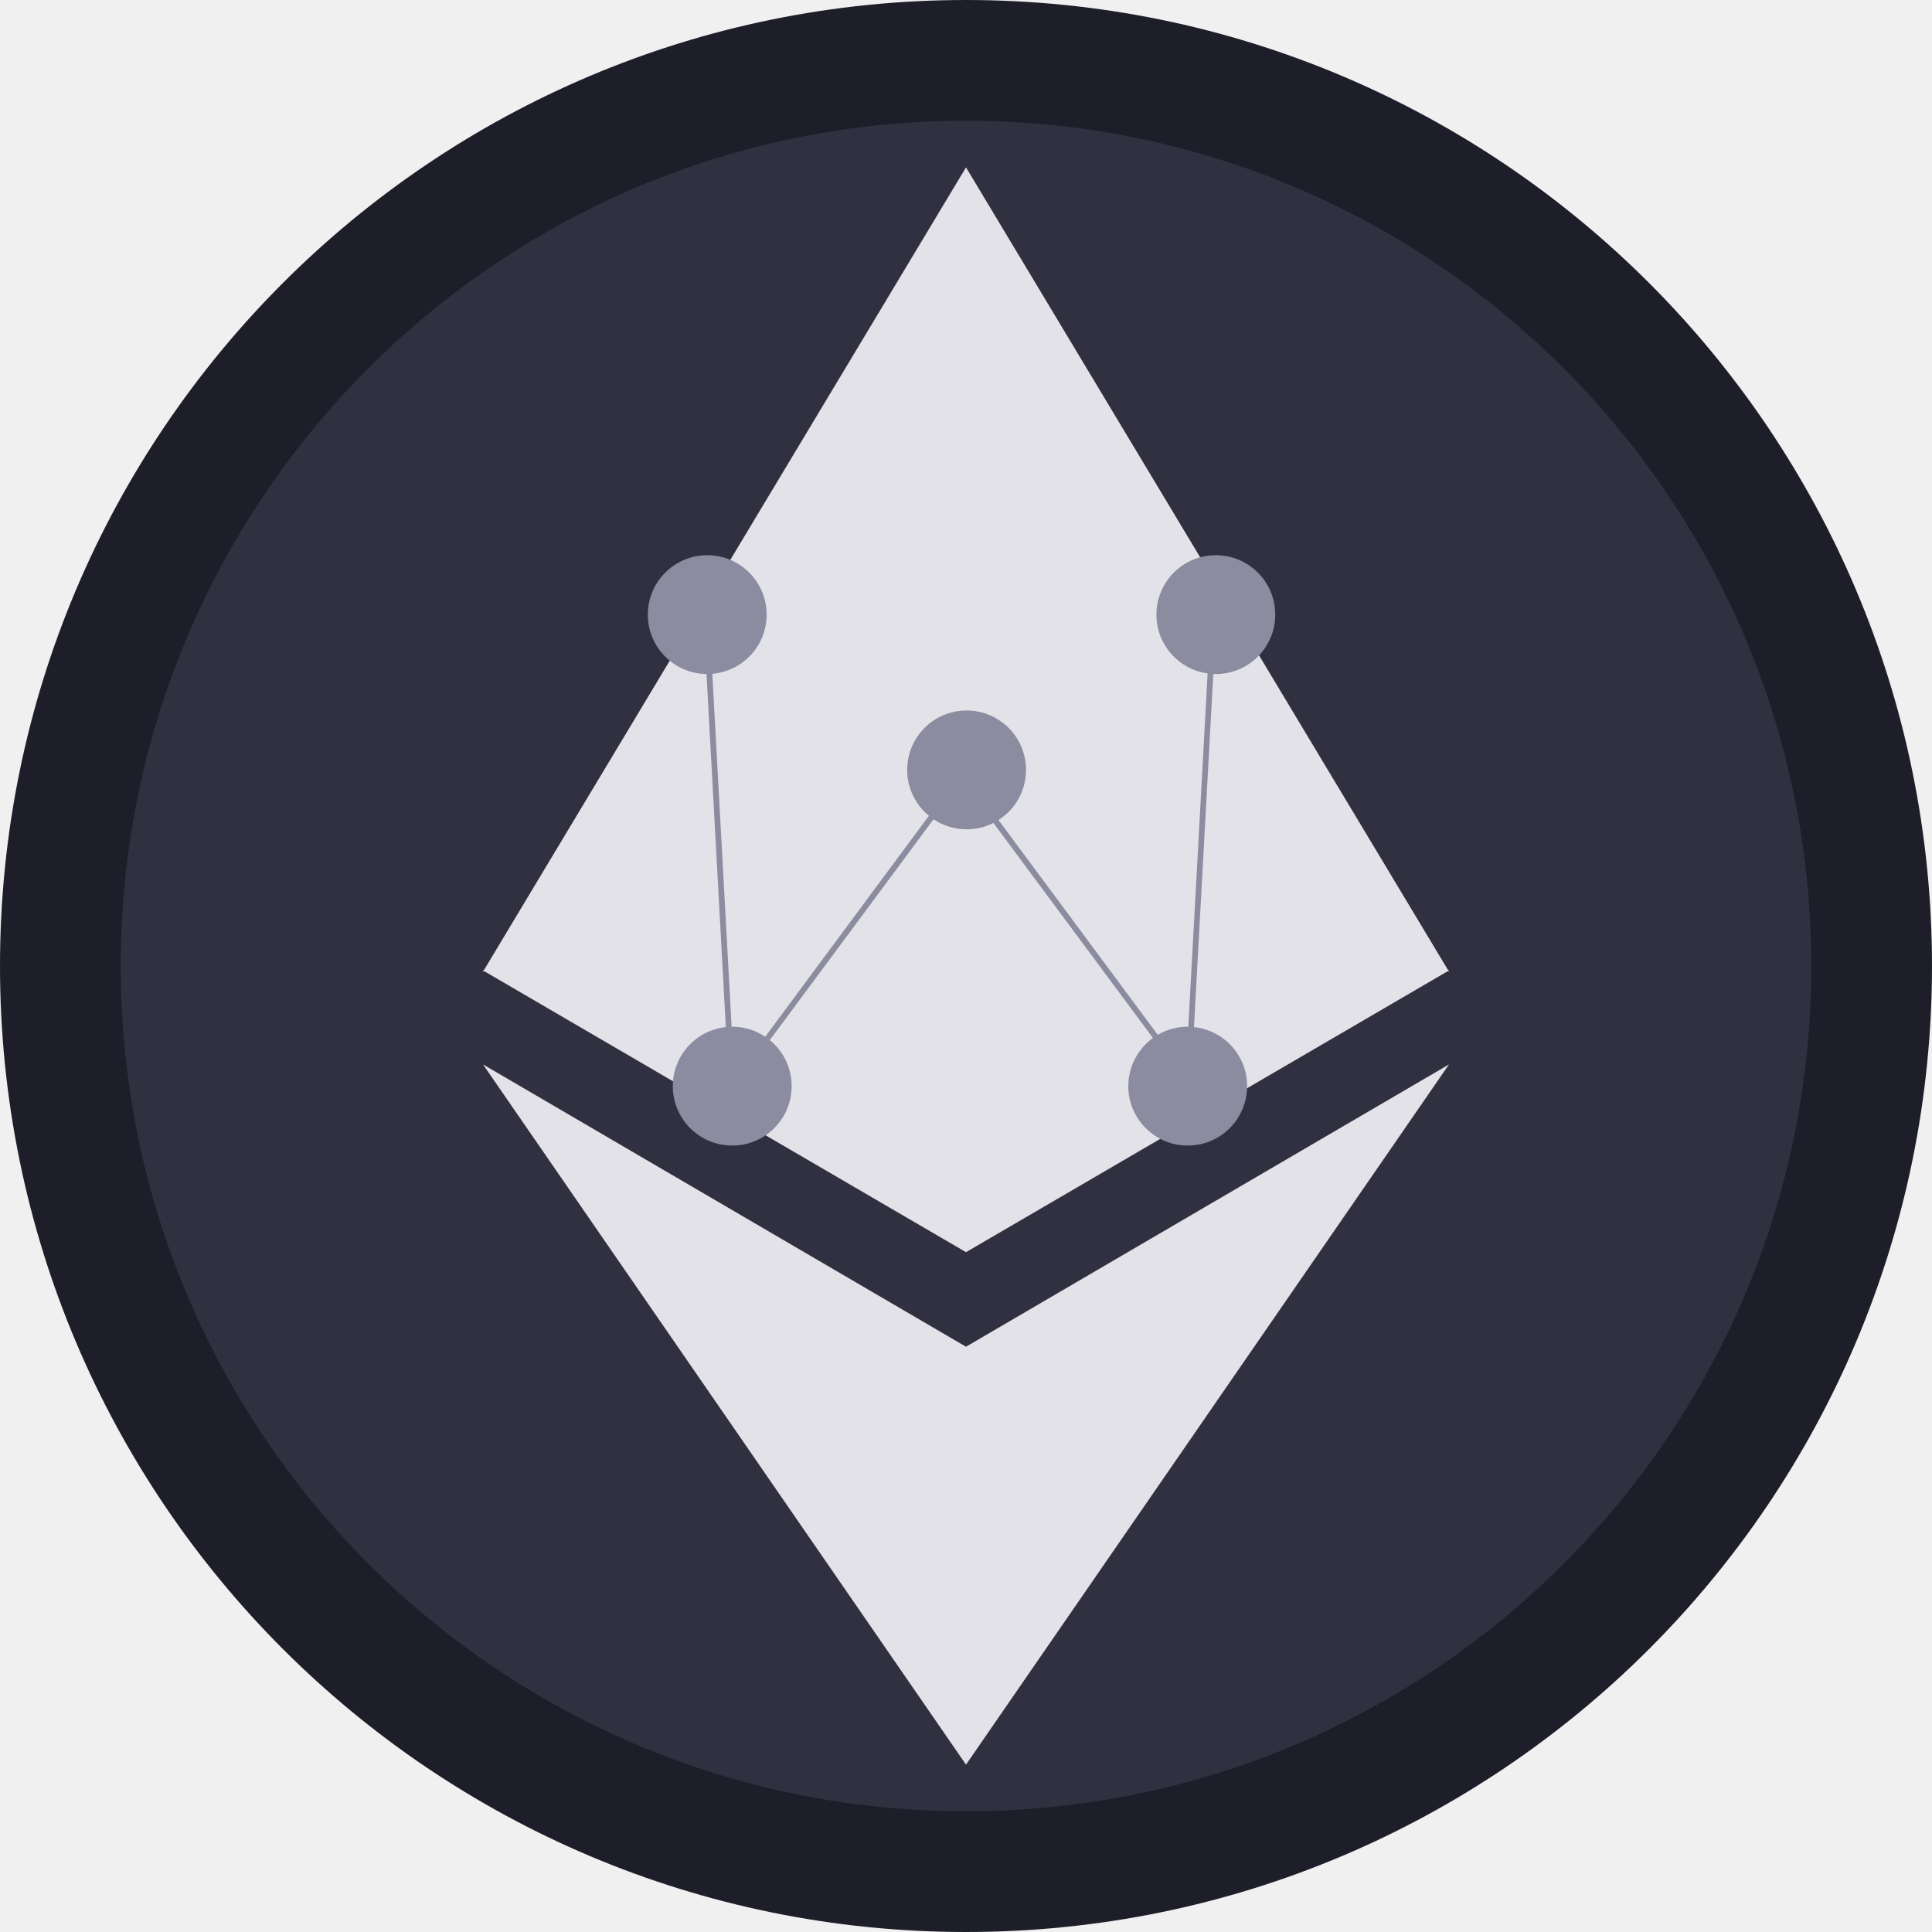
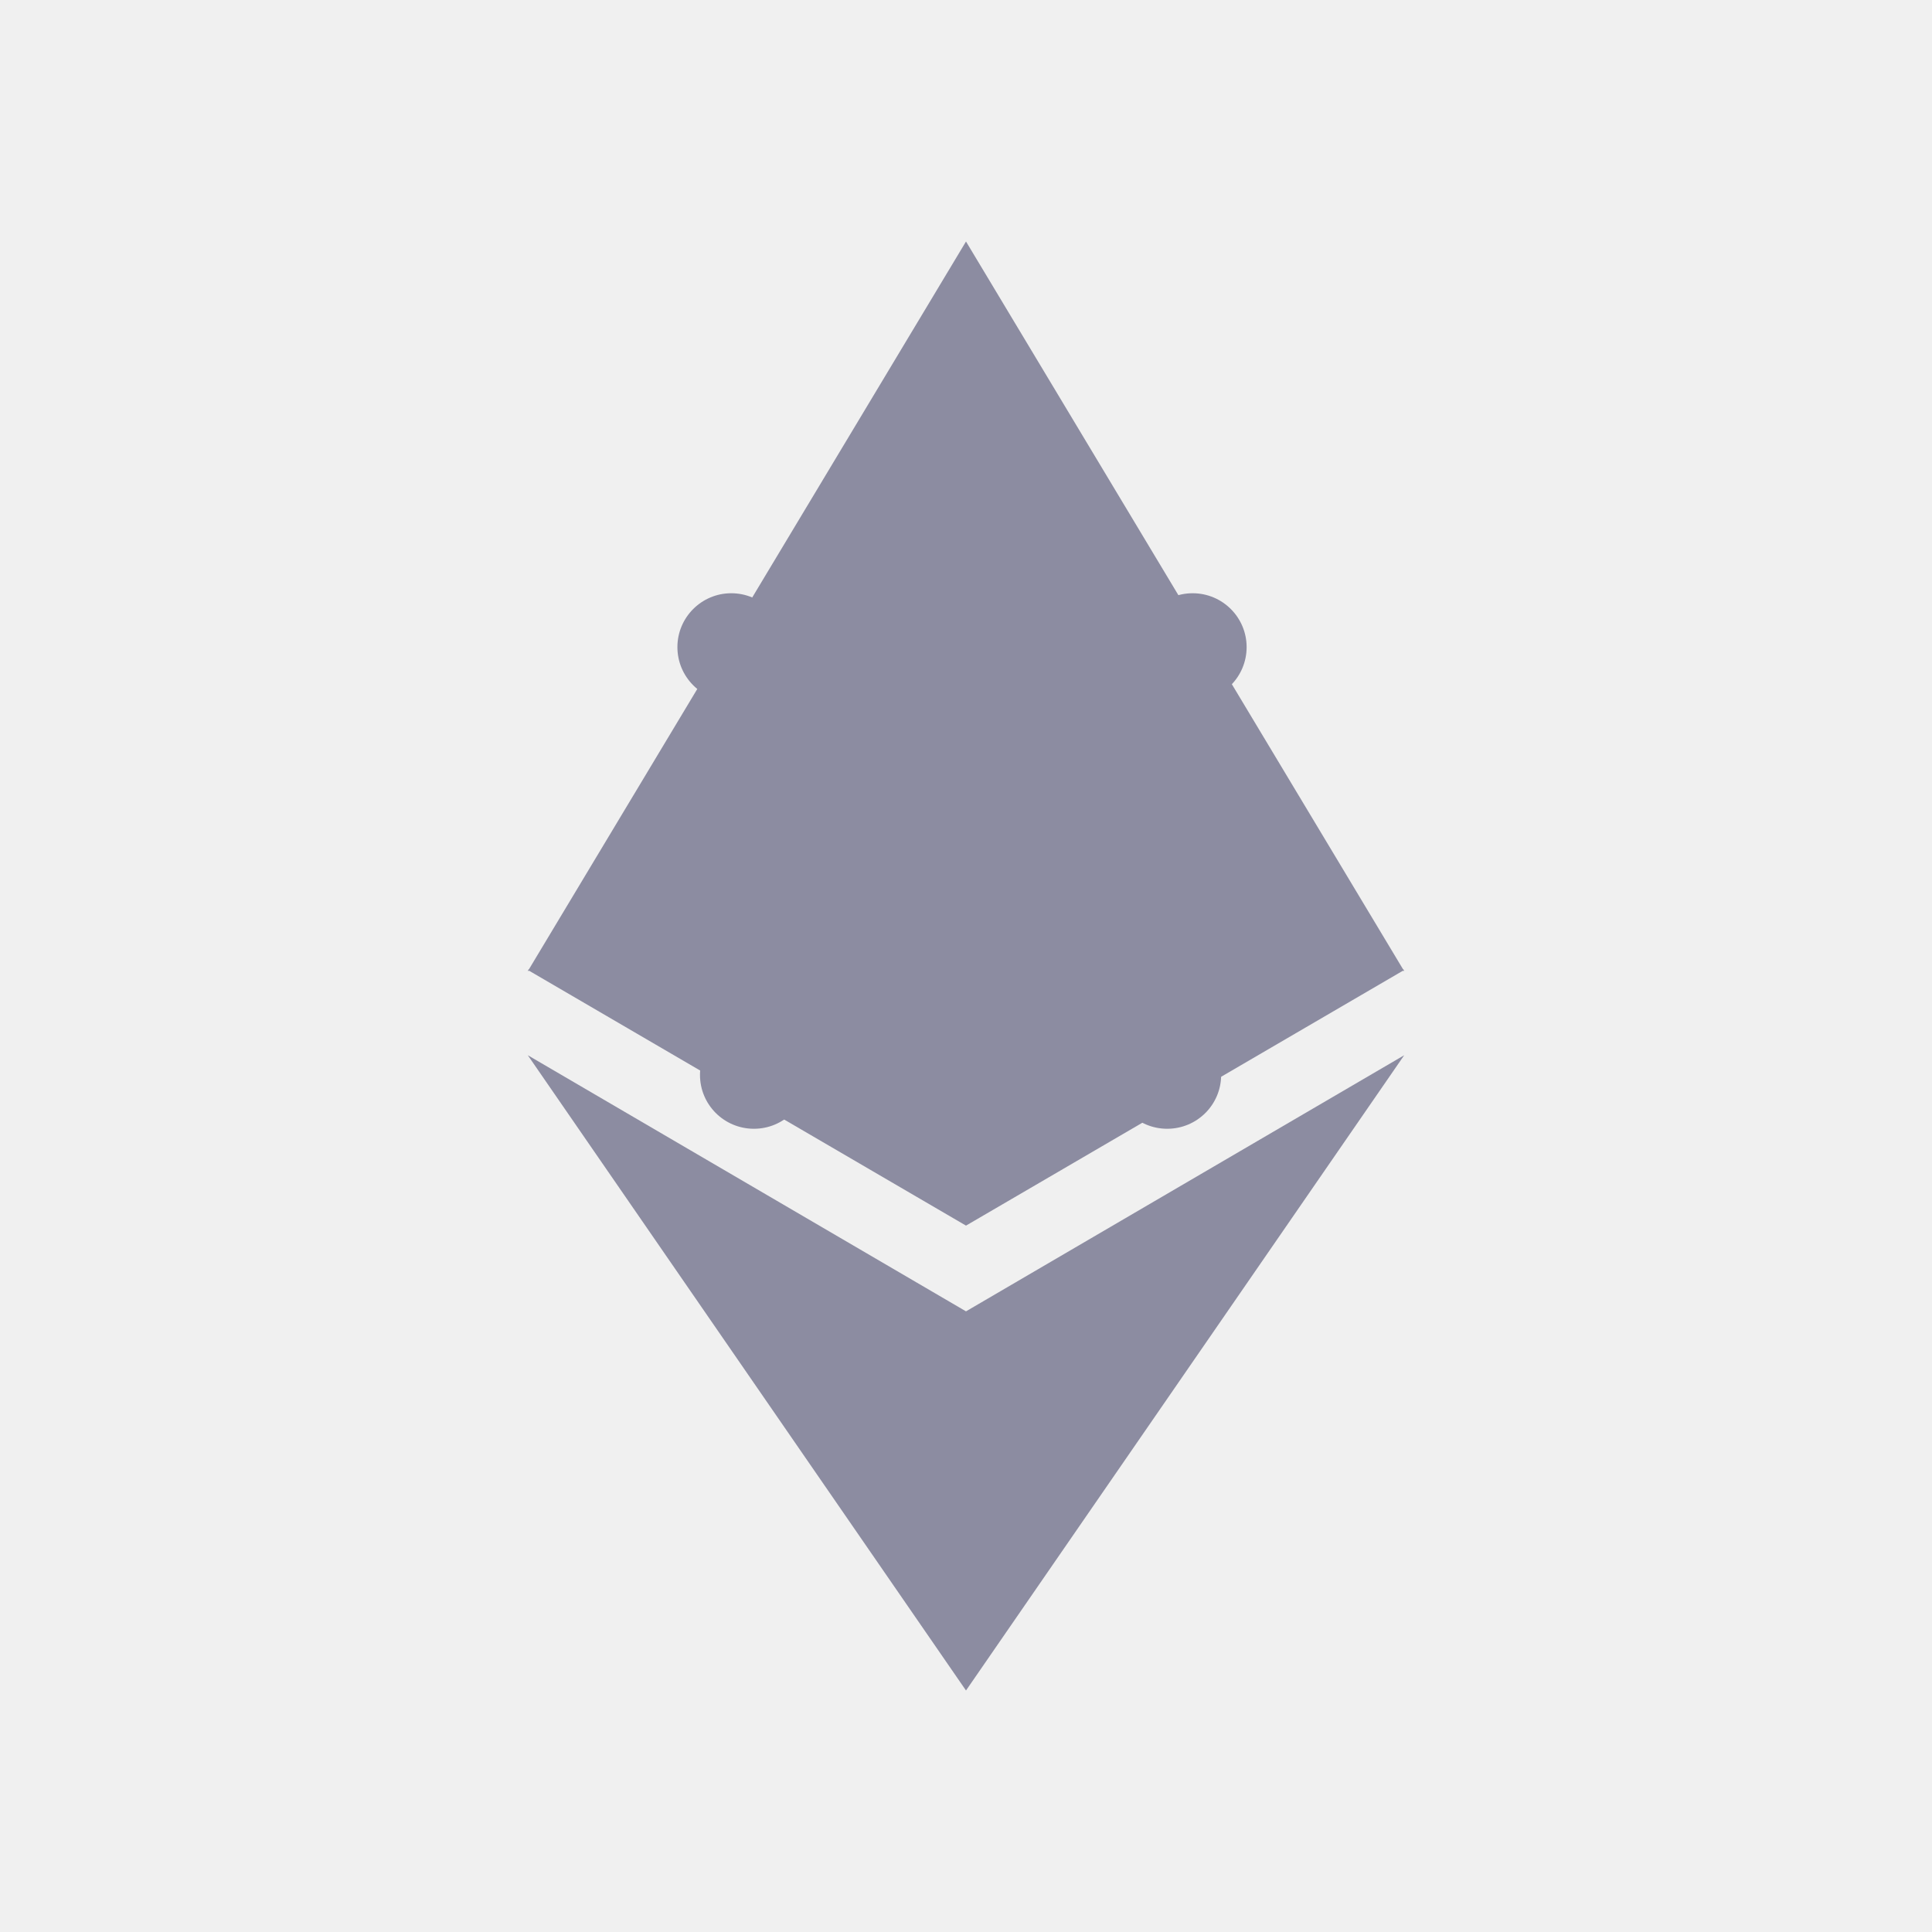
<svg xmlns="http://www.w3.org/2000/svg" width="16" height="16" viewBox="0 0 16 16" fill="none">
-   <rect x="0.5" y="0.5" width="15" height="15" rx="7.5" fill="#303040" />
  <g clip-path="url(#clip0_1208_1351)">
-     <path d="M4 8.047L8 1.386V6.365L4 8.047Z" fill="#E2E2E8" />
-     <path d="M12 8.047L8 1.386V6.365L12 8.047Z" fill="#E2E2E8" />
-     <path d="M8 6.349L4 8.037L8 10.37V6.349Z" fill="#E2E2E8" />
-     <path d="M8 6.349L12 8.037L8 10.37V6.349Z" fill="#E2E2E8" />
-     <path d="M4 8.815L8 14.614V11.153L4 8.815Z" fill="#E2E2E8" />
-     <path d="M12 8.815L8 14.614V11.153L12 8.815Z" fill="#E2E2E8" />
-     <path fill-rule="evenodd" clip-rule="evenodd" d="M6.349 5.09C6.349 5.348 6.151 5.559 5.899 5.58L6.059 8.503L6.064 8.503C6.165 8.503 6.259 8.533 6.337 8.586L7.693 6.756C7.583 6.666 7.513 6.529 7.513 6.376C7.513 6.104 7.733 5.884 8.005 5.884C8.277 5.884 8.497 6.104 8.497 6.376C8.497 6.551 8.406 6.704 8.269 6.791L9.588 8.57C9.661 8.527 9.746 8.503 9.836 8.503L9.841 8.503L10.001 5.577C9.761 5.544 9.577 5.339 9.577 5.09C9.577 4.818 9.797 4.598 10.069 4.598C10.341 4.598 10.561 4.818 10.561 5.09C10.561 5.362 10.341 5.582 10.069 5.582C10.062 5.582 10.055 5.582 10.048 5.582L9.888 8.506C10.136 8.532 10.328 8.741 10.328 8.995C10.328 9.267 10.108 9.487 9.836 9.487C9.565 9.487 9.344 9.267 9.344 8.995C9.344 8.831 9.425 8.686 9.548 8.596L8.227 6.815C8.161 6.849 8.085 6.868 8.005 6.868C7.904 6.868 7.81 6.837 7.731 6.785L6.375 8.614C6.486 8.704 6.556 8.841 6.556 8.995C6.556 9.267 6.336 9.487 6.064 9.487C5.792 9.487 5.572 9.267 5.572 8.995C5.572 8.741 5.764 8.532 6.011 8.506L5.851 5.582C5.582 5.579 5.365 5.36 5.365 5.09C5.365 4.818 5.586 4.598 5.857 4.598C6.129 4.598 6.349 4.818 6.349 5.09Z" fill="#8C8CA1" />
+     <path d="M4.371 8.043L8 2V6.516L4.371 8.043Z" fill="#8C8CA1" />
+     <path d="M11.629 8.043L8 2V6.516L11.629 8.043Z" fill="#8C8CA1" />
+     <path d="M8 6.502L4.371 8.033L8 10.15V6.502Z" fill="#8C8CA1" />
+     <path d="M8 6.502L11.629 8.033L8 10.15V6.502Z" fill="#8C8CA1" />
+     <path d="M4.371 8.739L8 14V10.86L4.371 8.739Z" fill="#8C8CA1" />
+     <path d="M11.629 8.739L8 14V10.86L11.629 8.739Z" fill="#8C8CA1" />
+     <path fill-rule="evenodd" clip-rule="evenodd" d="M6.503 5.359C6.503 5.593 6.323 5.785 6.094 5.804L6.239 8.456L6.244 8.456C6.335 8.456 6.421 8.483 6.491 8.531L7.722 6.871C7.622 6.789 7.559 6.665 7.559 6.526C7.559 6.279 7.758 6.079 8.005 6.079C8.252 6.079 8.451 6.279 8.451 6.526C8.451 6.684 8.369 6.824 8.244 6.903L9.441 8.517C9.507 8.478 9.584 8.456 9.666 8.456L9.67 8.456L9.815 5.802C9.598 5.771 9.431 5.585 9.431 5.359C9.431 5.113 9.631 4.913 9.877 4.913C10.124 4.913 10.324 5.113 10.324 5.359C10.324 5.606 10.124 5.806 9.877 5.806C9.871 5.806 9.865 5.806 9.858 5.805L9.713 8.458C9.938 8.482 10.113 8.671 10.113 8.902C10.113 9.149 9.913 9.348 9.666 9.348C9.42 9.348 9.22 9.149 9.22 8.902C9.22 8.753 9.293 8.621 9.405 8.54L8.207 6.924C8.146 6.955 8.077 6.972 8.005 6.972C7.913 6.972 7.828 6.944 7.757 6.897L6.526 8.556C6.626 8.638 6.69 8.763 6.69 8.902C6.69 9.149 6.49 9.348 6.244 9.348C5.997 9.348 5.797 9.149 5.797 8.902C5.797 8.672 5.972 8.482 6.196 8.458L6.051 5.806C5.807 5.803 5.61 5.604 5.61 5.359C5.61 5.113 5.81 4.913 6.056 4.913C6.303 4.913 6.503 5.113 6.503 5.359Z" fill="#8C8CA1" />
  </g>
-   <rect x="0.5" y="0.5" width="15" height="15" rx="7.5" stroke="#1E1E2A" />
  <defs>
    <clipPath id="clip0_1208_1351">
-       <rect width="8" height="13.227" fill="white" transform="translate(4 1.38623)" />
+       <rect width="7.258" height="12" fill="white" transform="translate(4.37109 2)" />
    </clipPath>
  </defs>
</svg>
